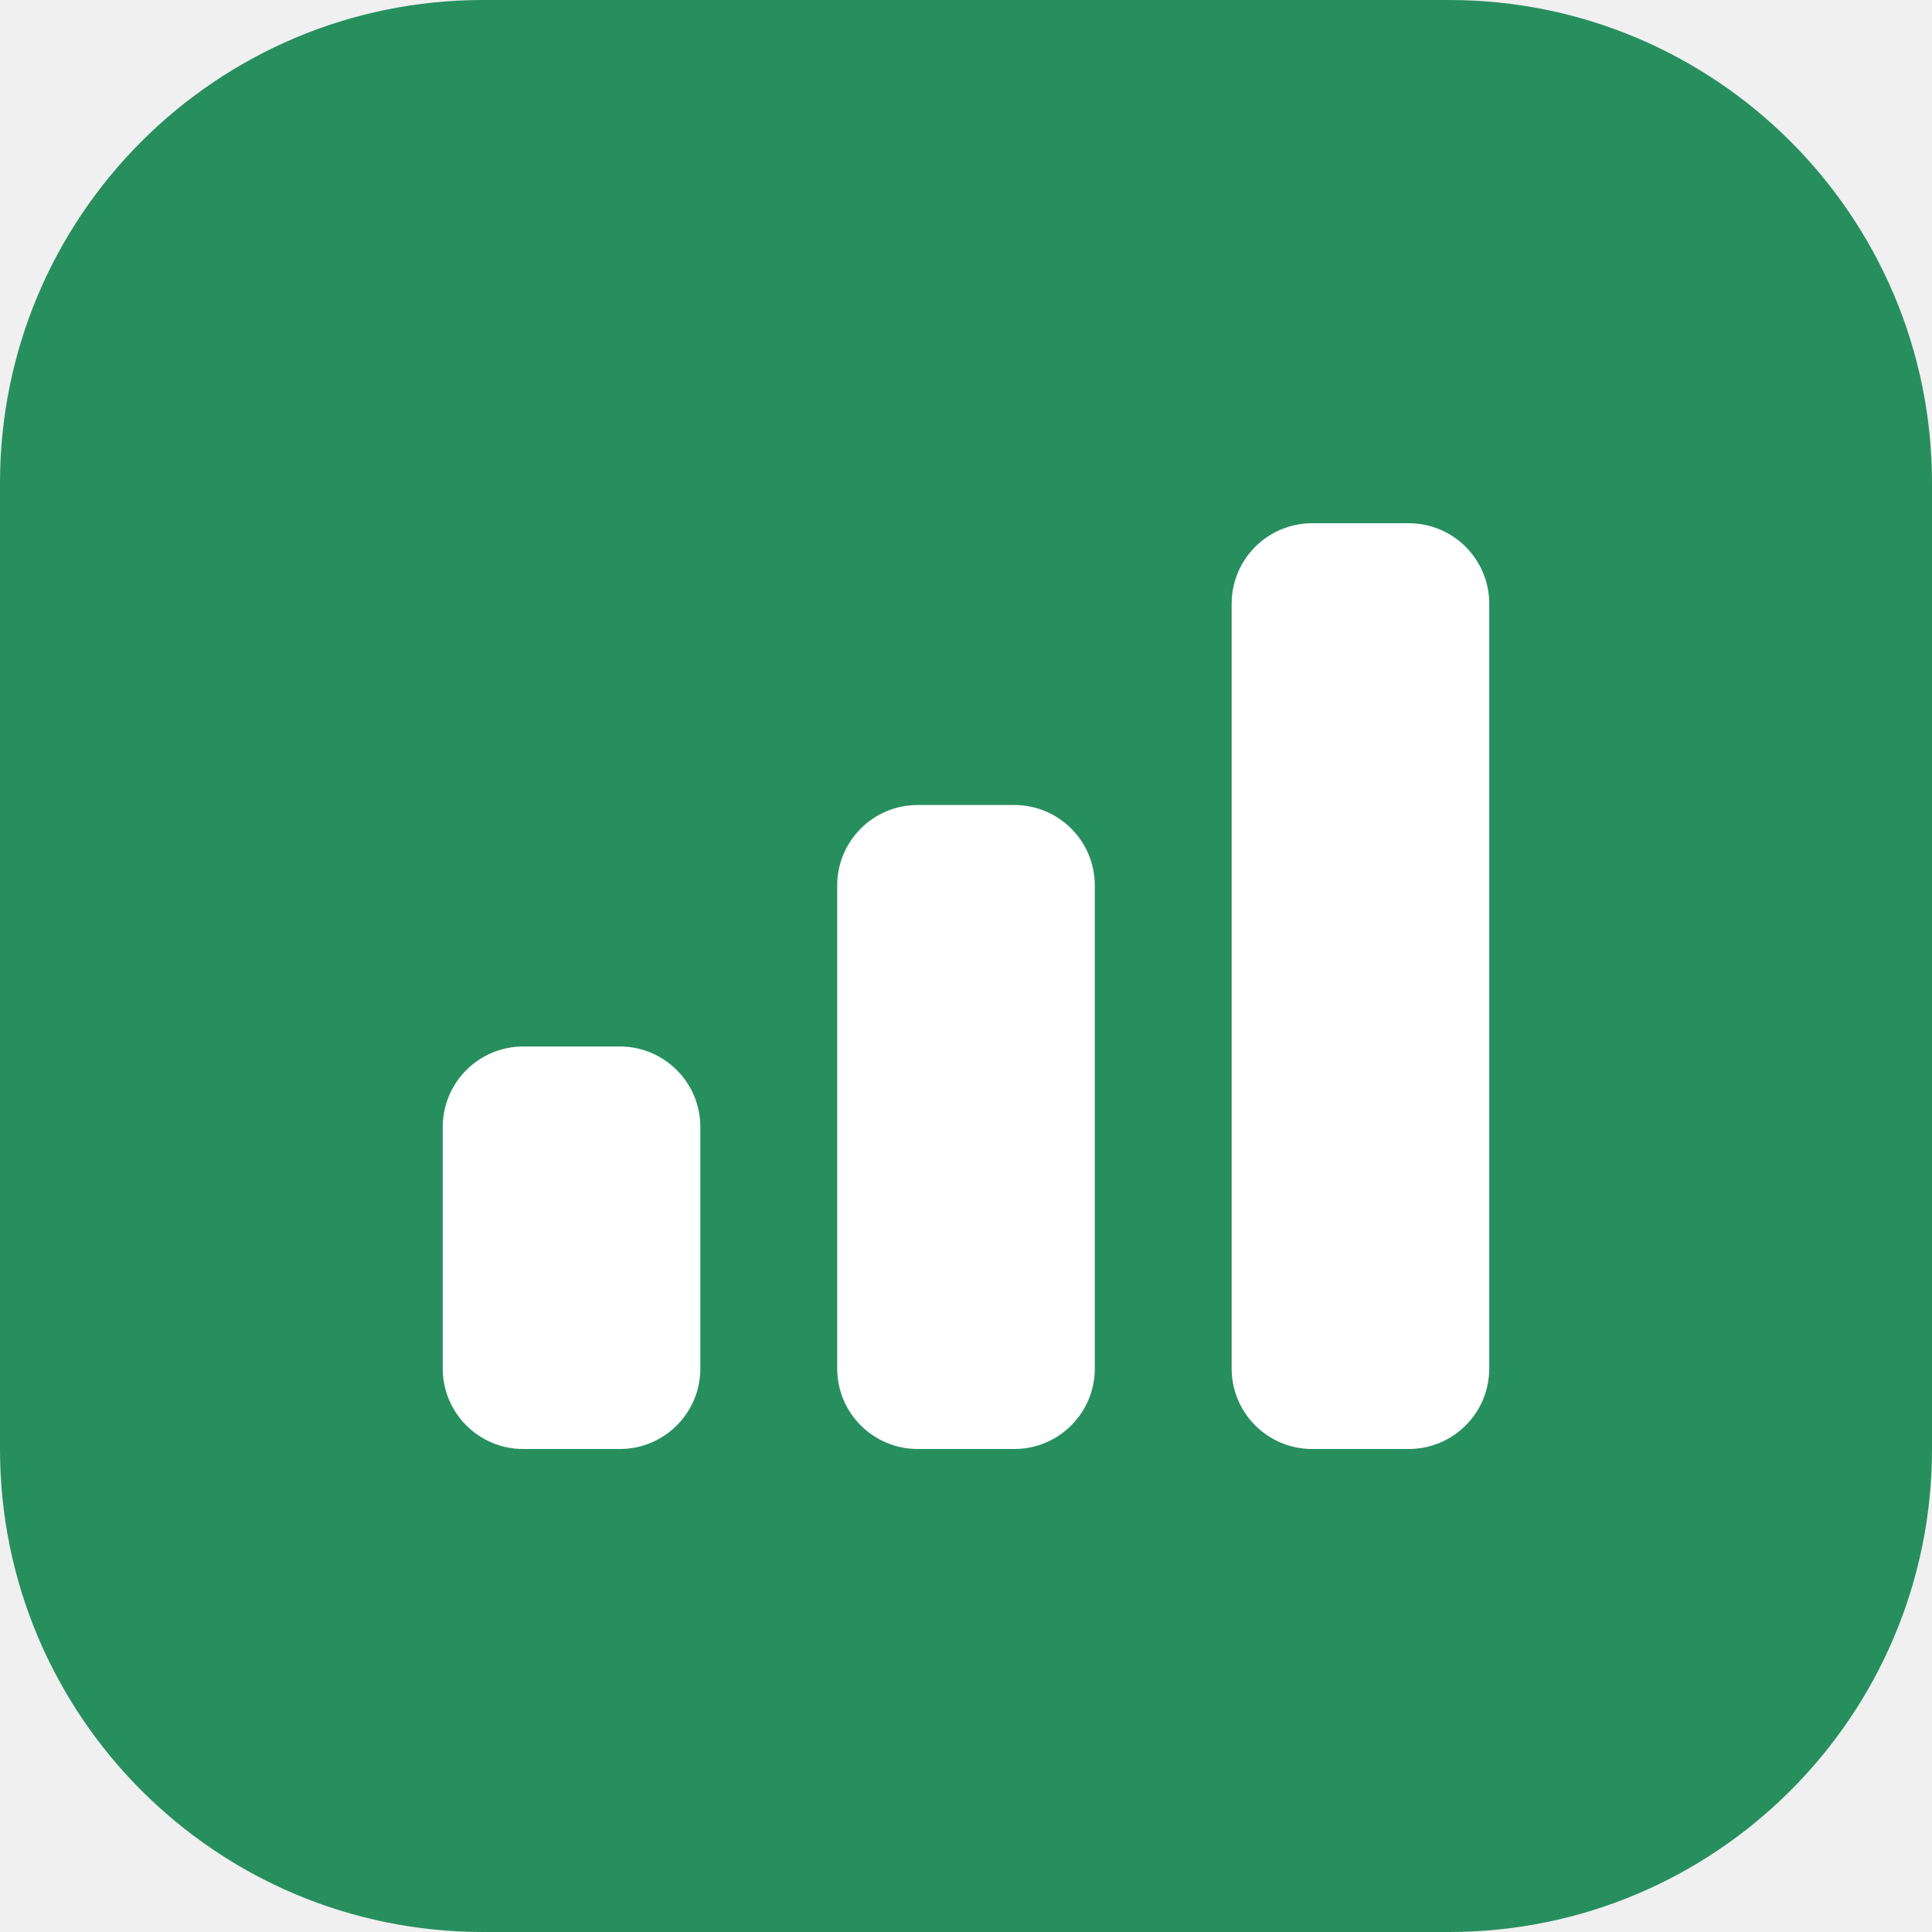
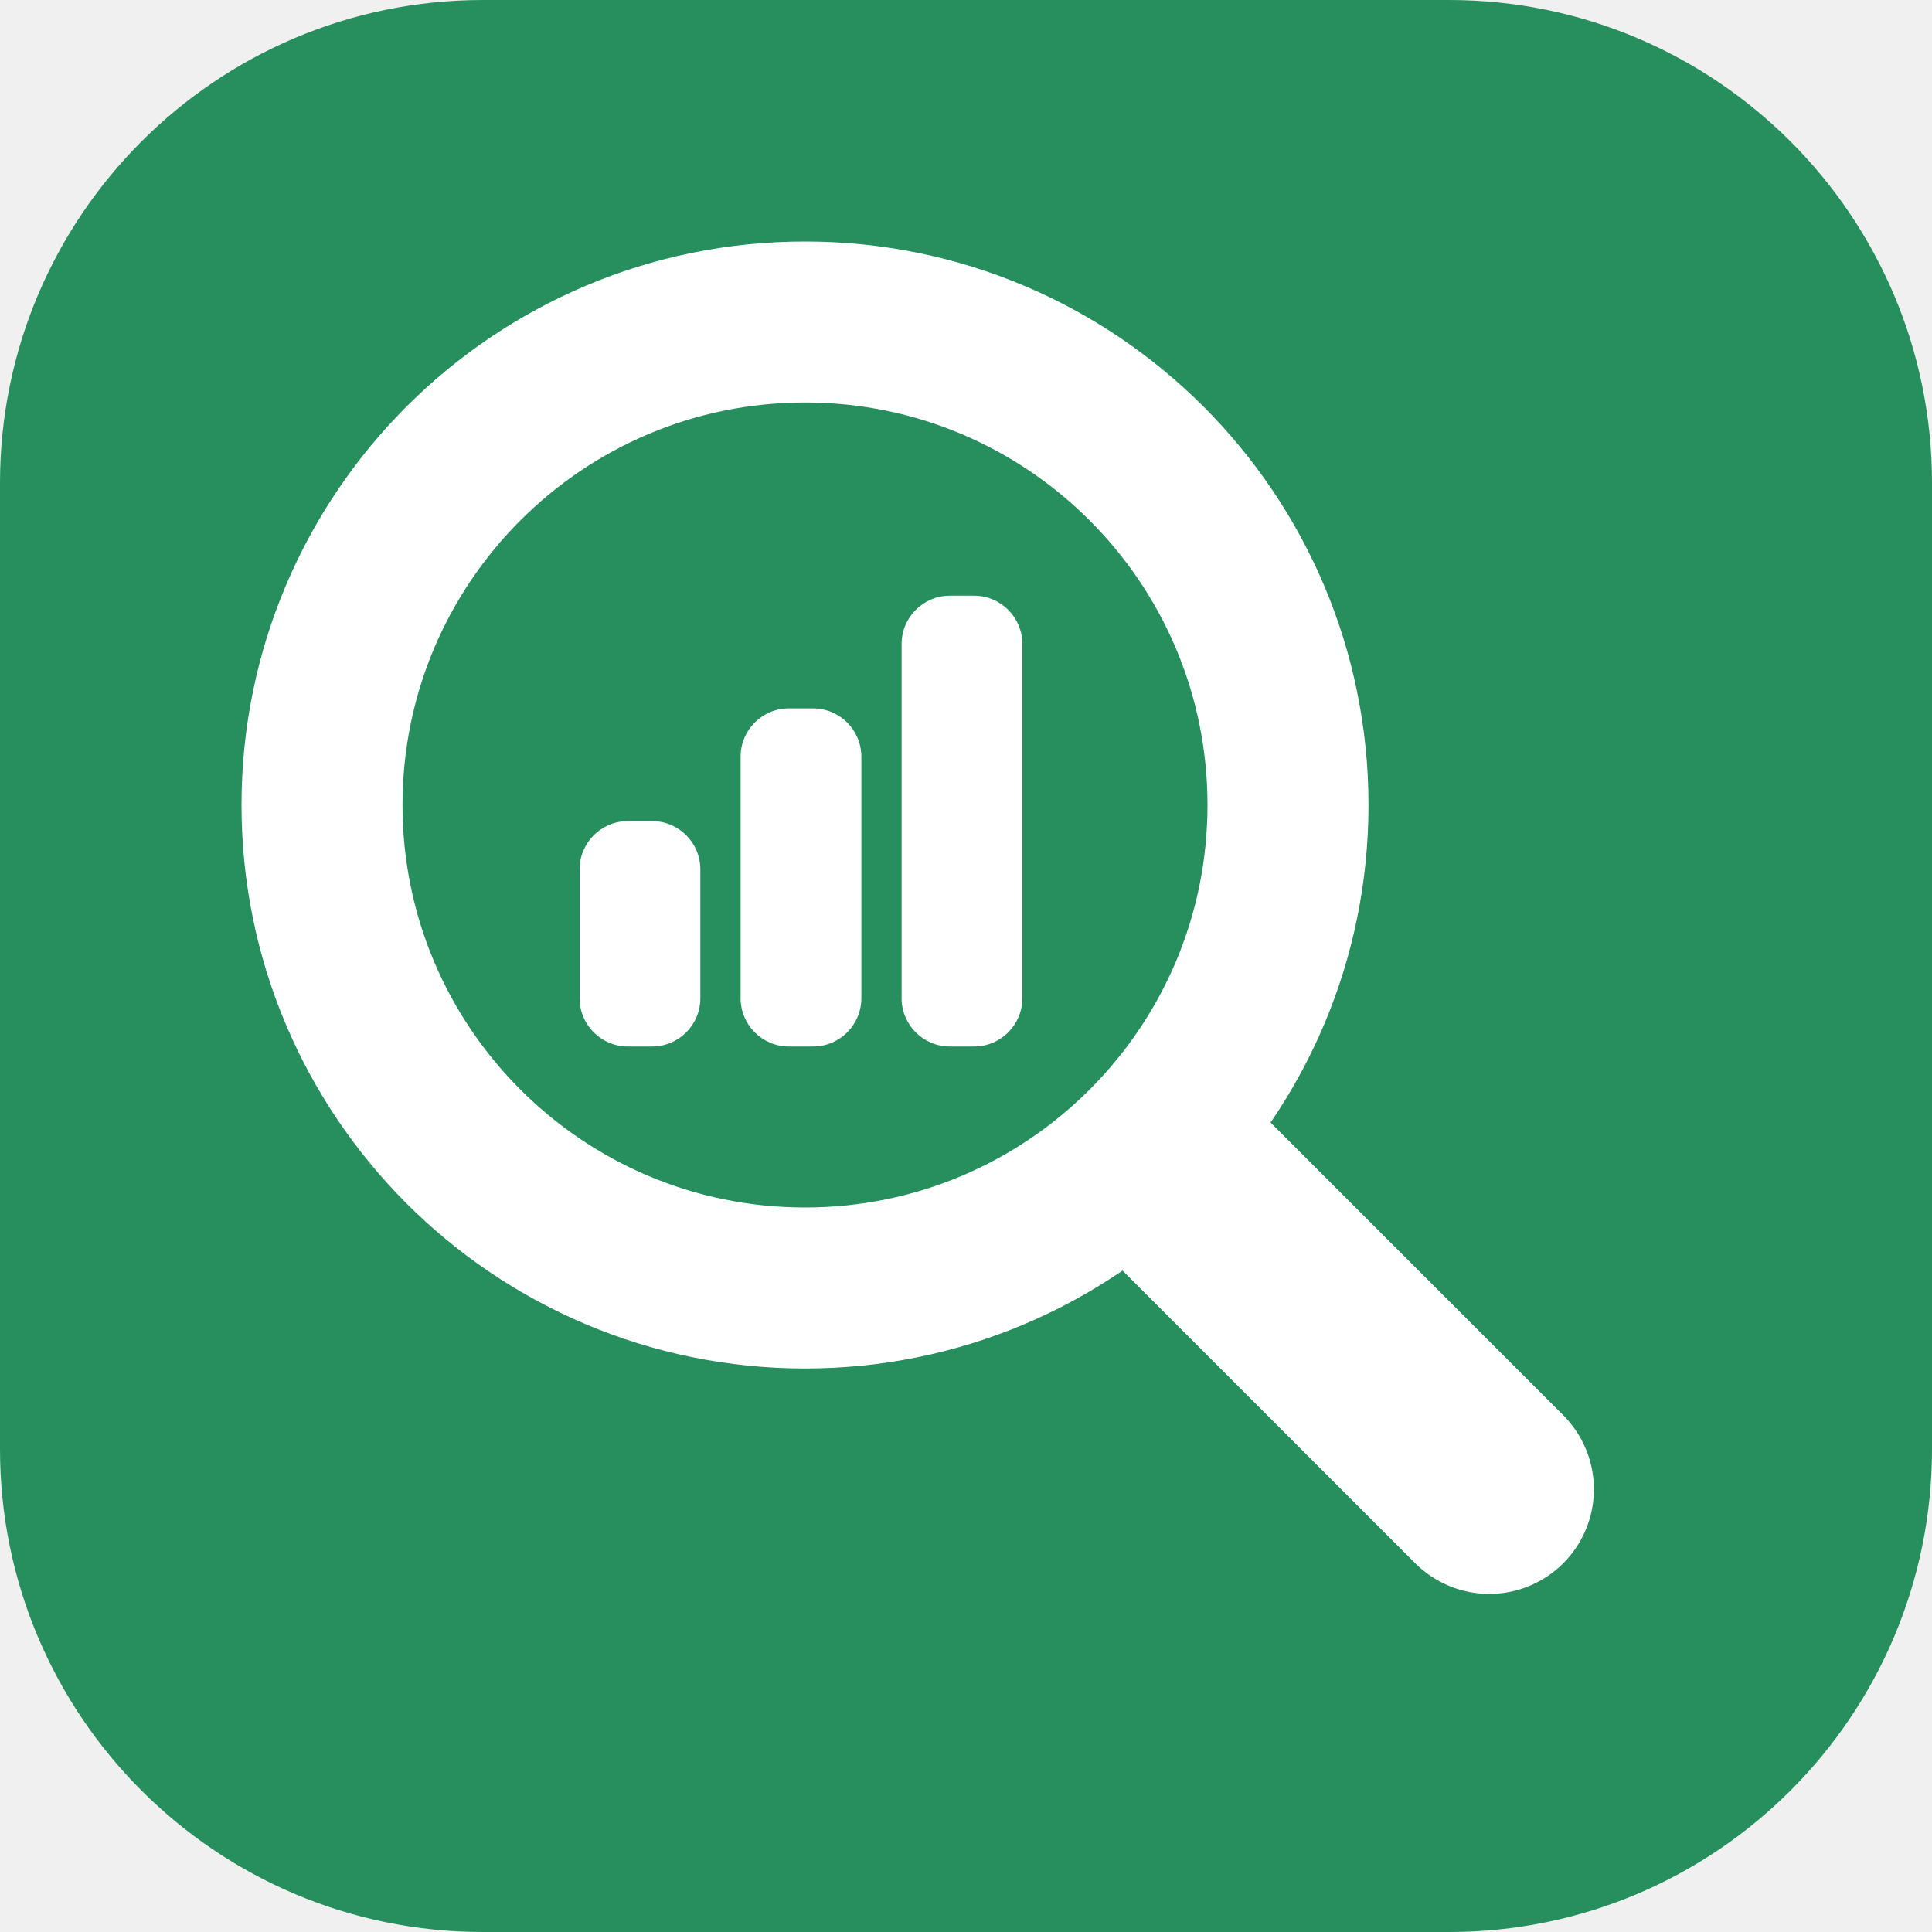
<svg xmlns="http://www.w3.org/2000/svg" viewBox="0 0 24 24" width="24" height="24">
  <rect width="24" height="24" rx="6" fill="#278F5E" />
-   <rect x="5.5" y="13" width="3.2" height="5" rx="1" fill="#ffffff" />
-   <rect x="10.4" y="10" width="3.2" height="8" rx="1" fill="#ffffff" />
-   <rect x="15.3" y="6.5" width="3.2" height="11.5" rx="1" fill="#ffffff" />
+   <rect x="7.2" y="10.2" width="1.5" height="2.8" rx="0.6" fill="#ffffff" />
+   <rect x="9.2" y="8.8" width="1.5" height="4.2" rx="0.6" fill="#ffffff" />
+   <rect x="11.2" y="7.4" width="1.5" height="5.6" rx="0.6" fill="#ffffff" />
+   <circle cx="10" cy="10" r="6" fill="none" stroke="#ffffff" stroke-width="2" />
+   <line x1="14.5" y1="14.5" x2="18.5" y2="18.5" stroke="#ffffff" stroke-width="2.6" stroke-linecap="round" />
</svg>
